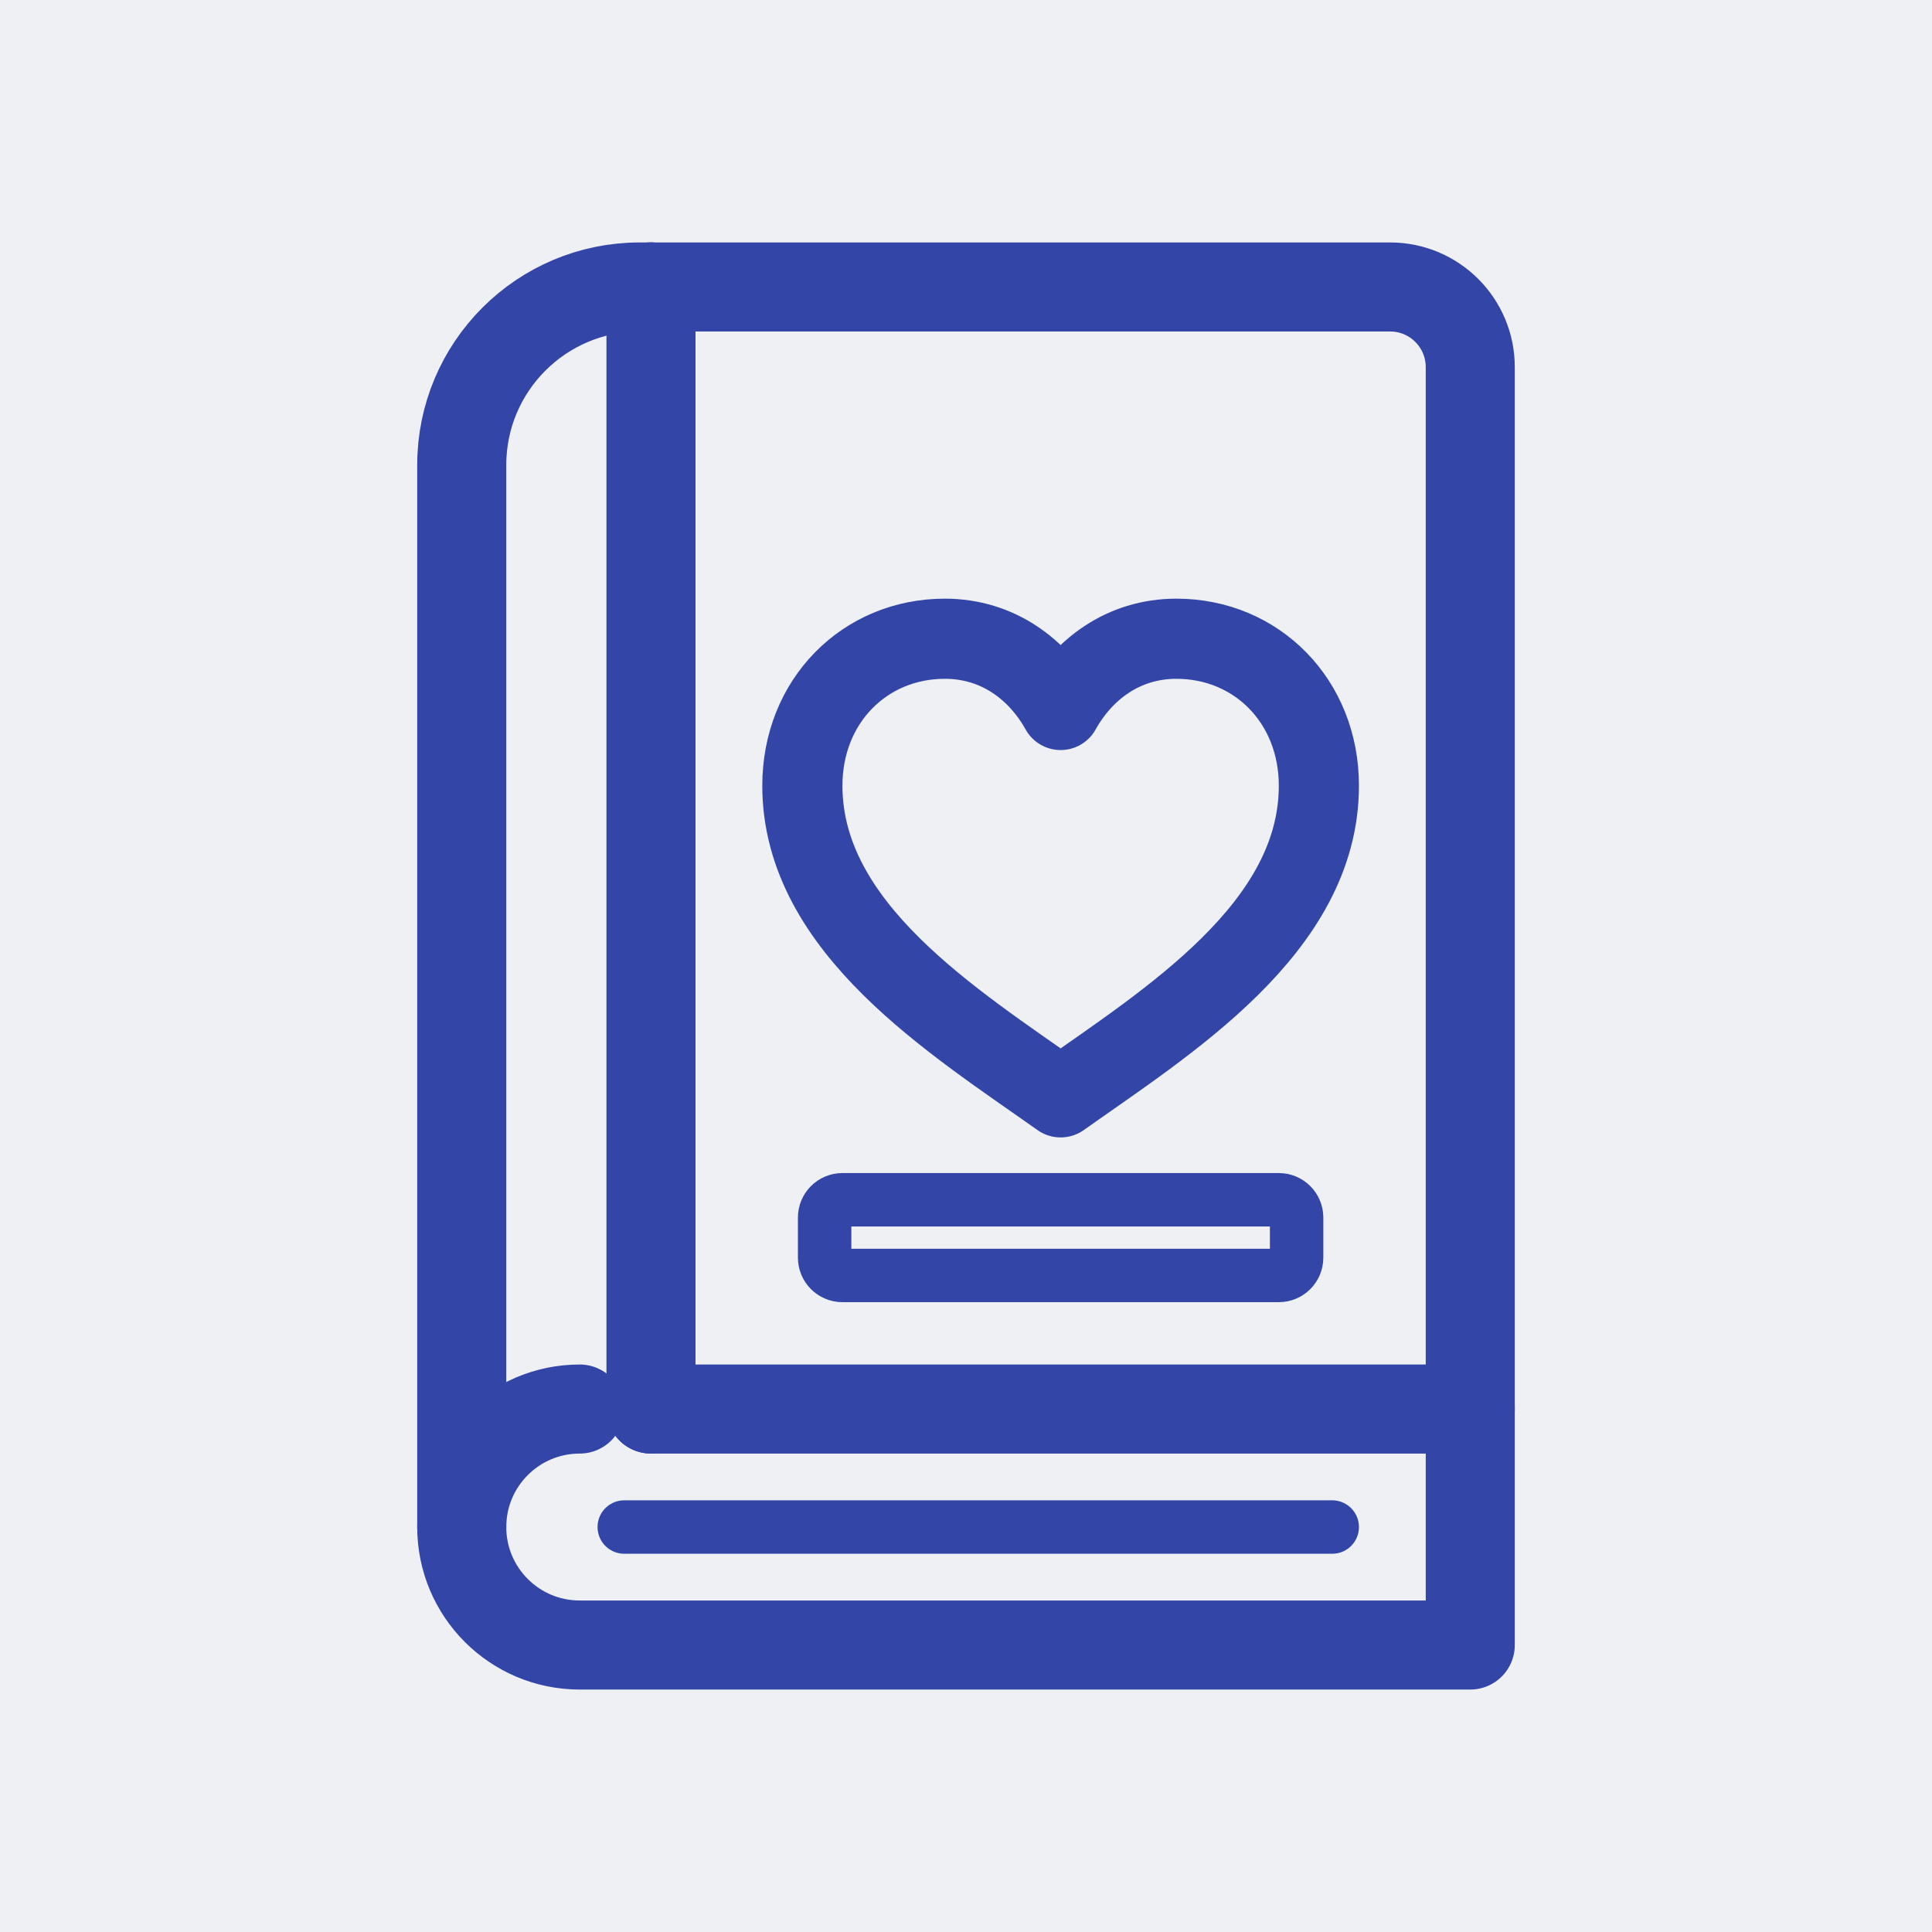
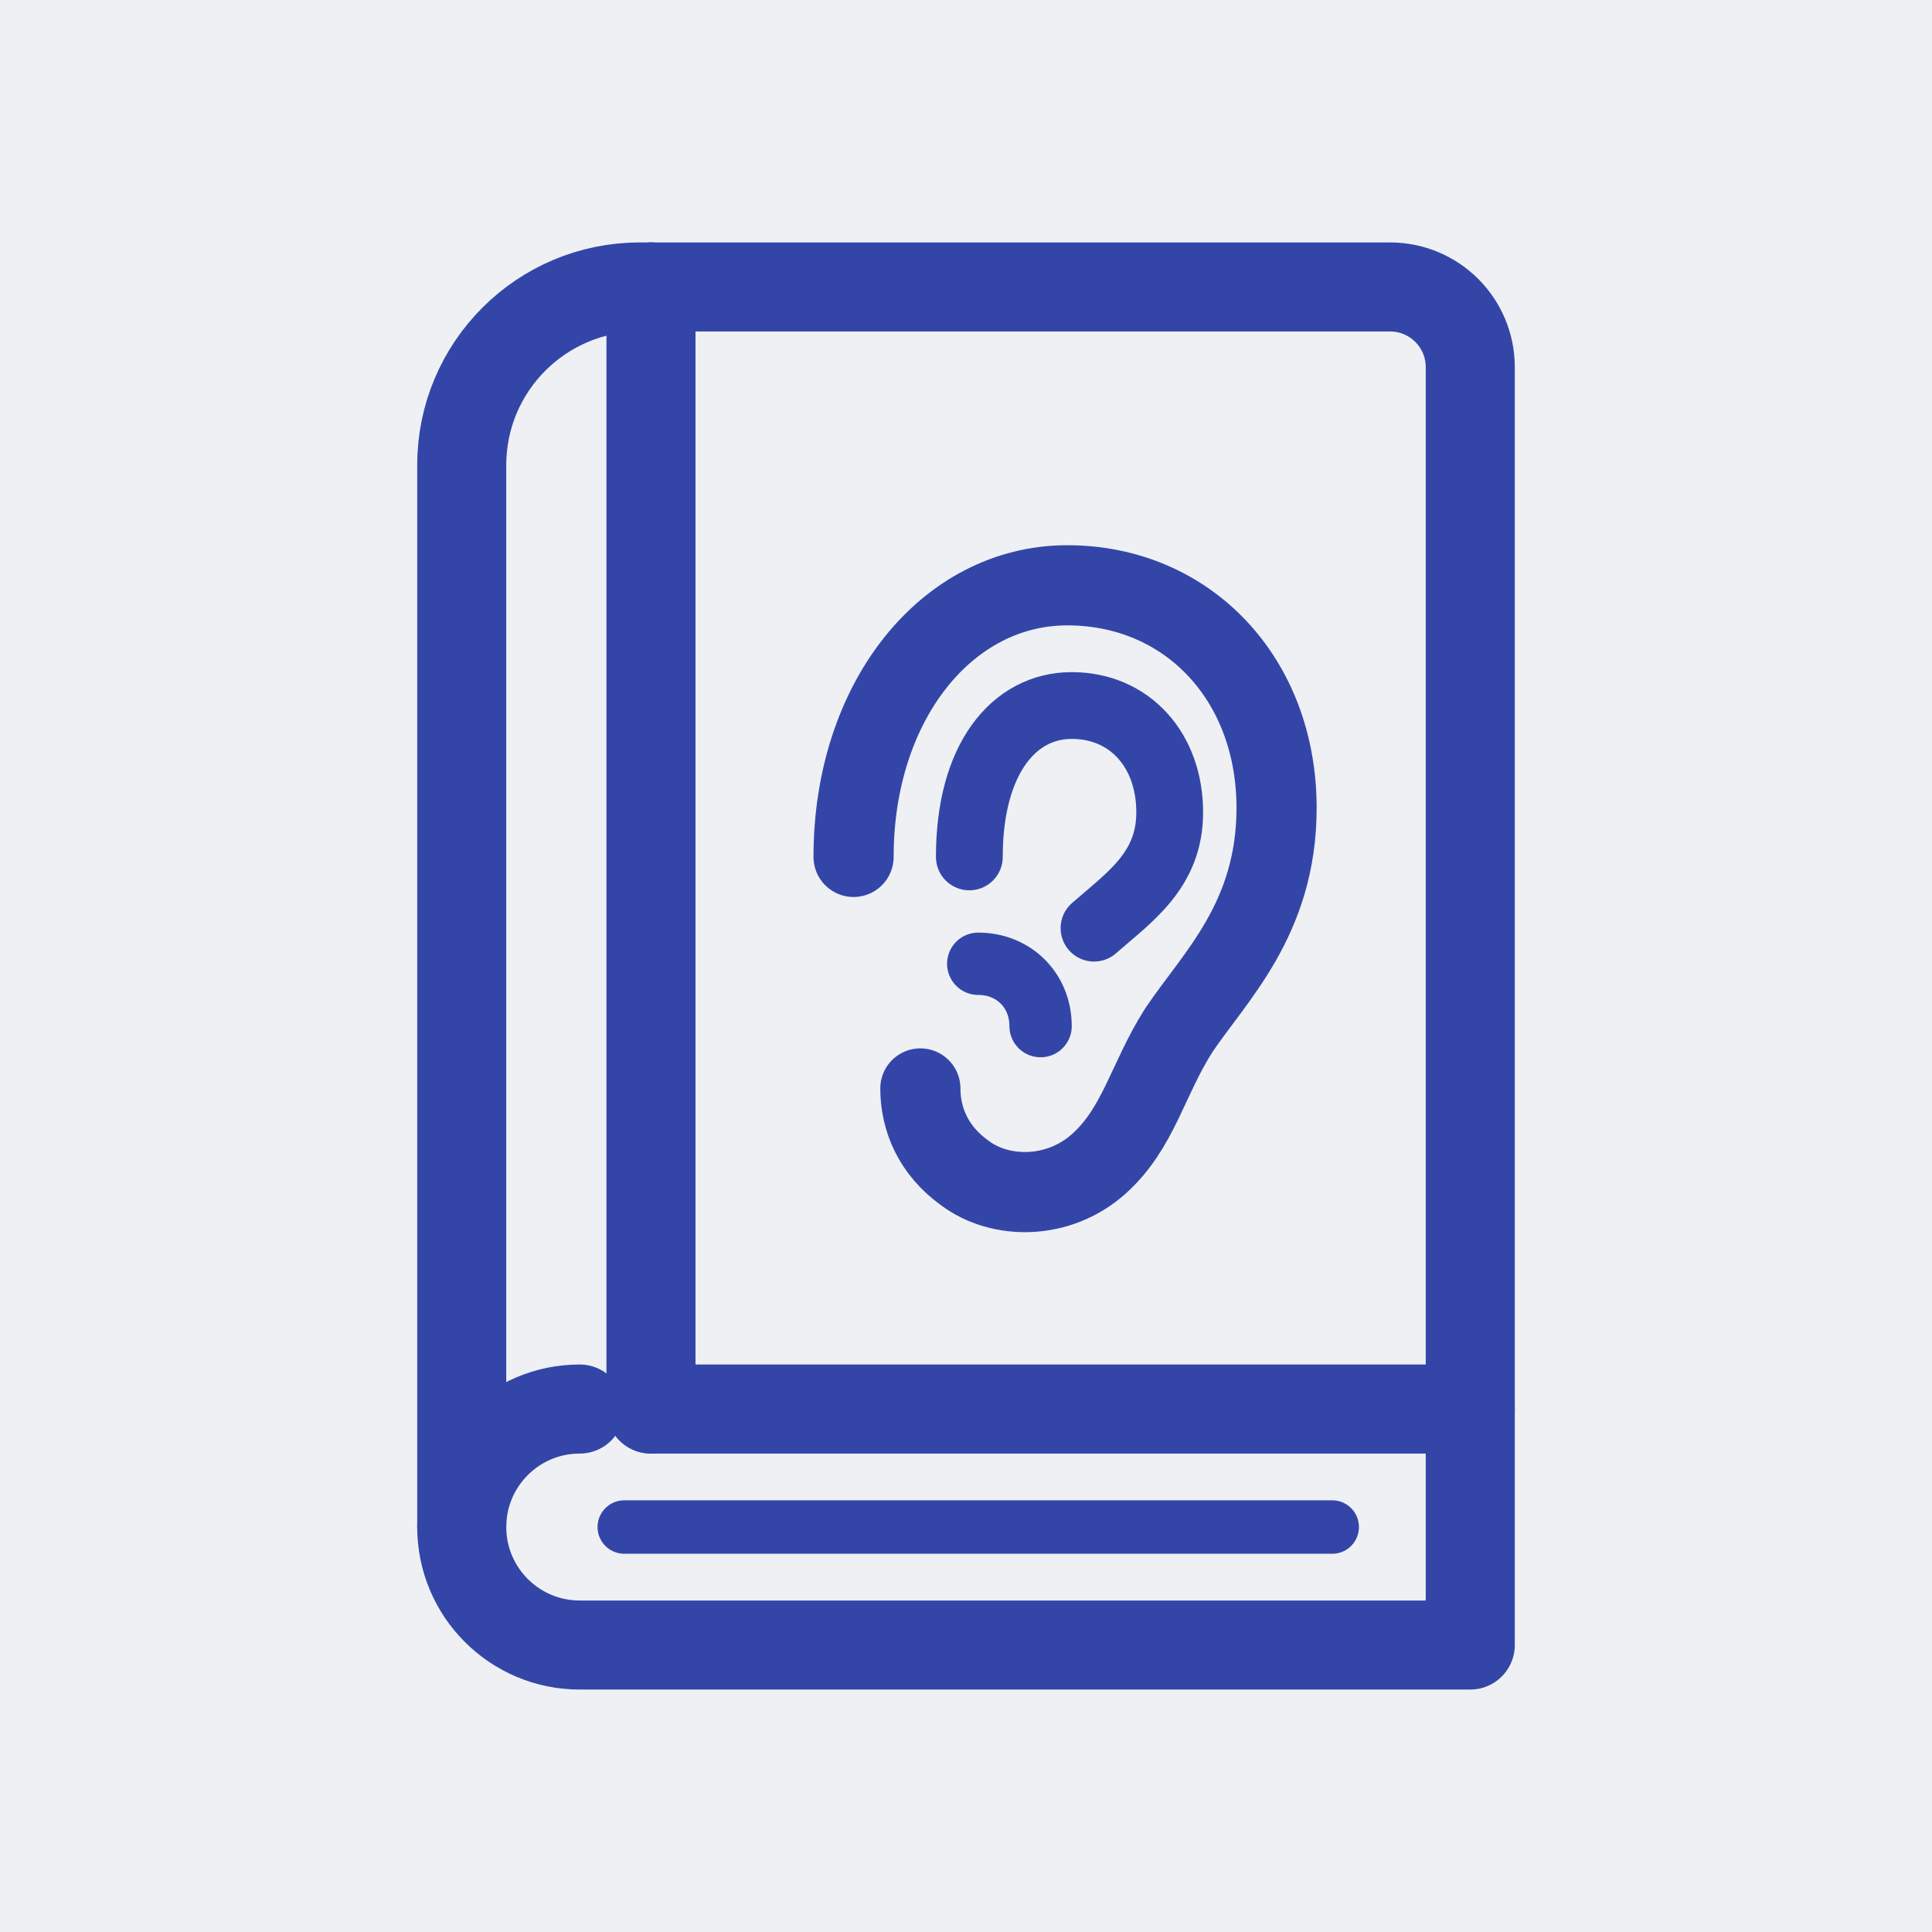
<svg xmlns="http://www.w3.org/2000/svg" viewBox="0 0 1024 1024" width="1024" height="1024">
  <rect width="1024" height="1024" fill="#EEF0F3" />
  <g transform="translate(512 512) scale(1.18) translate(-525.5 -501)">
    <g fill="none" stroke="#3346A8" stroke-width="40" stroke-linecap="round" stroke-linejoin="round">
      <path d="M384 196 H716 a36 36 0 0 1 36 36 V700 H384" />
      <path d="M384 196 H379 a80 80 0 0 0 -80 80 V753" />
      <line x1="384" y1="196" x2="384" y2="700" />
      <path d="M752 700 V806 H352 a53 53 0 0 1 0 -106" />
      <line x1="372" y1="753" x2="690" y2="753" stroke-width="24" />
-       <path d="M568 560 C520 526 452 484 452 420 C452 382 480 354 516 354 C540 354 558 368 568 386 C578 368 596 354 620 354 C656 354 684 382 684 420 C684 484 616 526 568 560 Z" stroke-width="36" />
-       <rect x="462" y="606" width="212" height="34" rx="8" stroke-width="24" />
+       <path d="M475 452 C475 382 517 330 571 330 C625 330 665 372 665 430 C665 480 637 506 621 530 C607 552 603 574 585 590 C567 606 541 606 525 594 C511 584 505 570 505 556" stroke-width="36" />
+       <path d="M527 452 C527 408 547 384 573 384 C599 384 617 404 617 432 C617 458 599 470 583 484" stroke-width="30" />
+       <path d="M531 500 C547 500 559 512 559 528" stroke-width="28" />
    </g>
  </g>
</svg>
